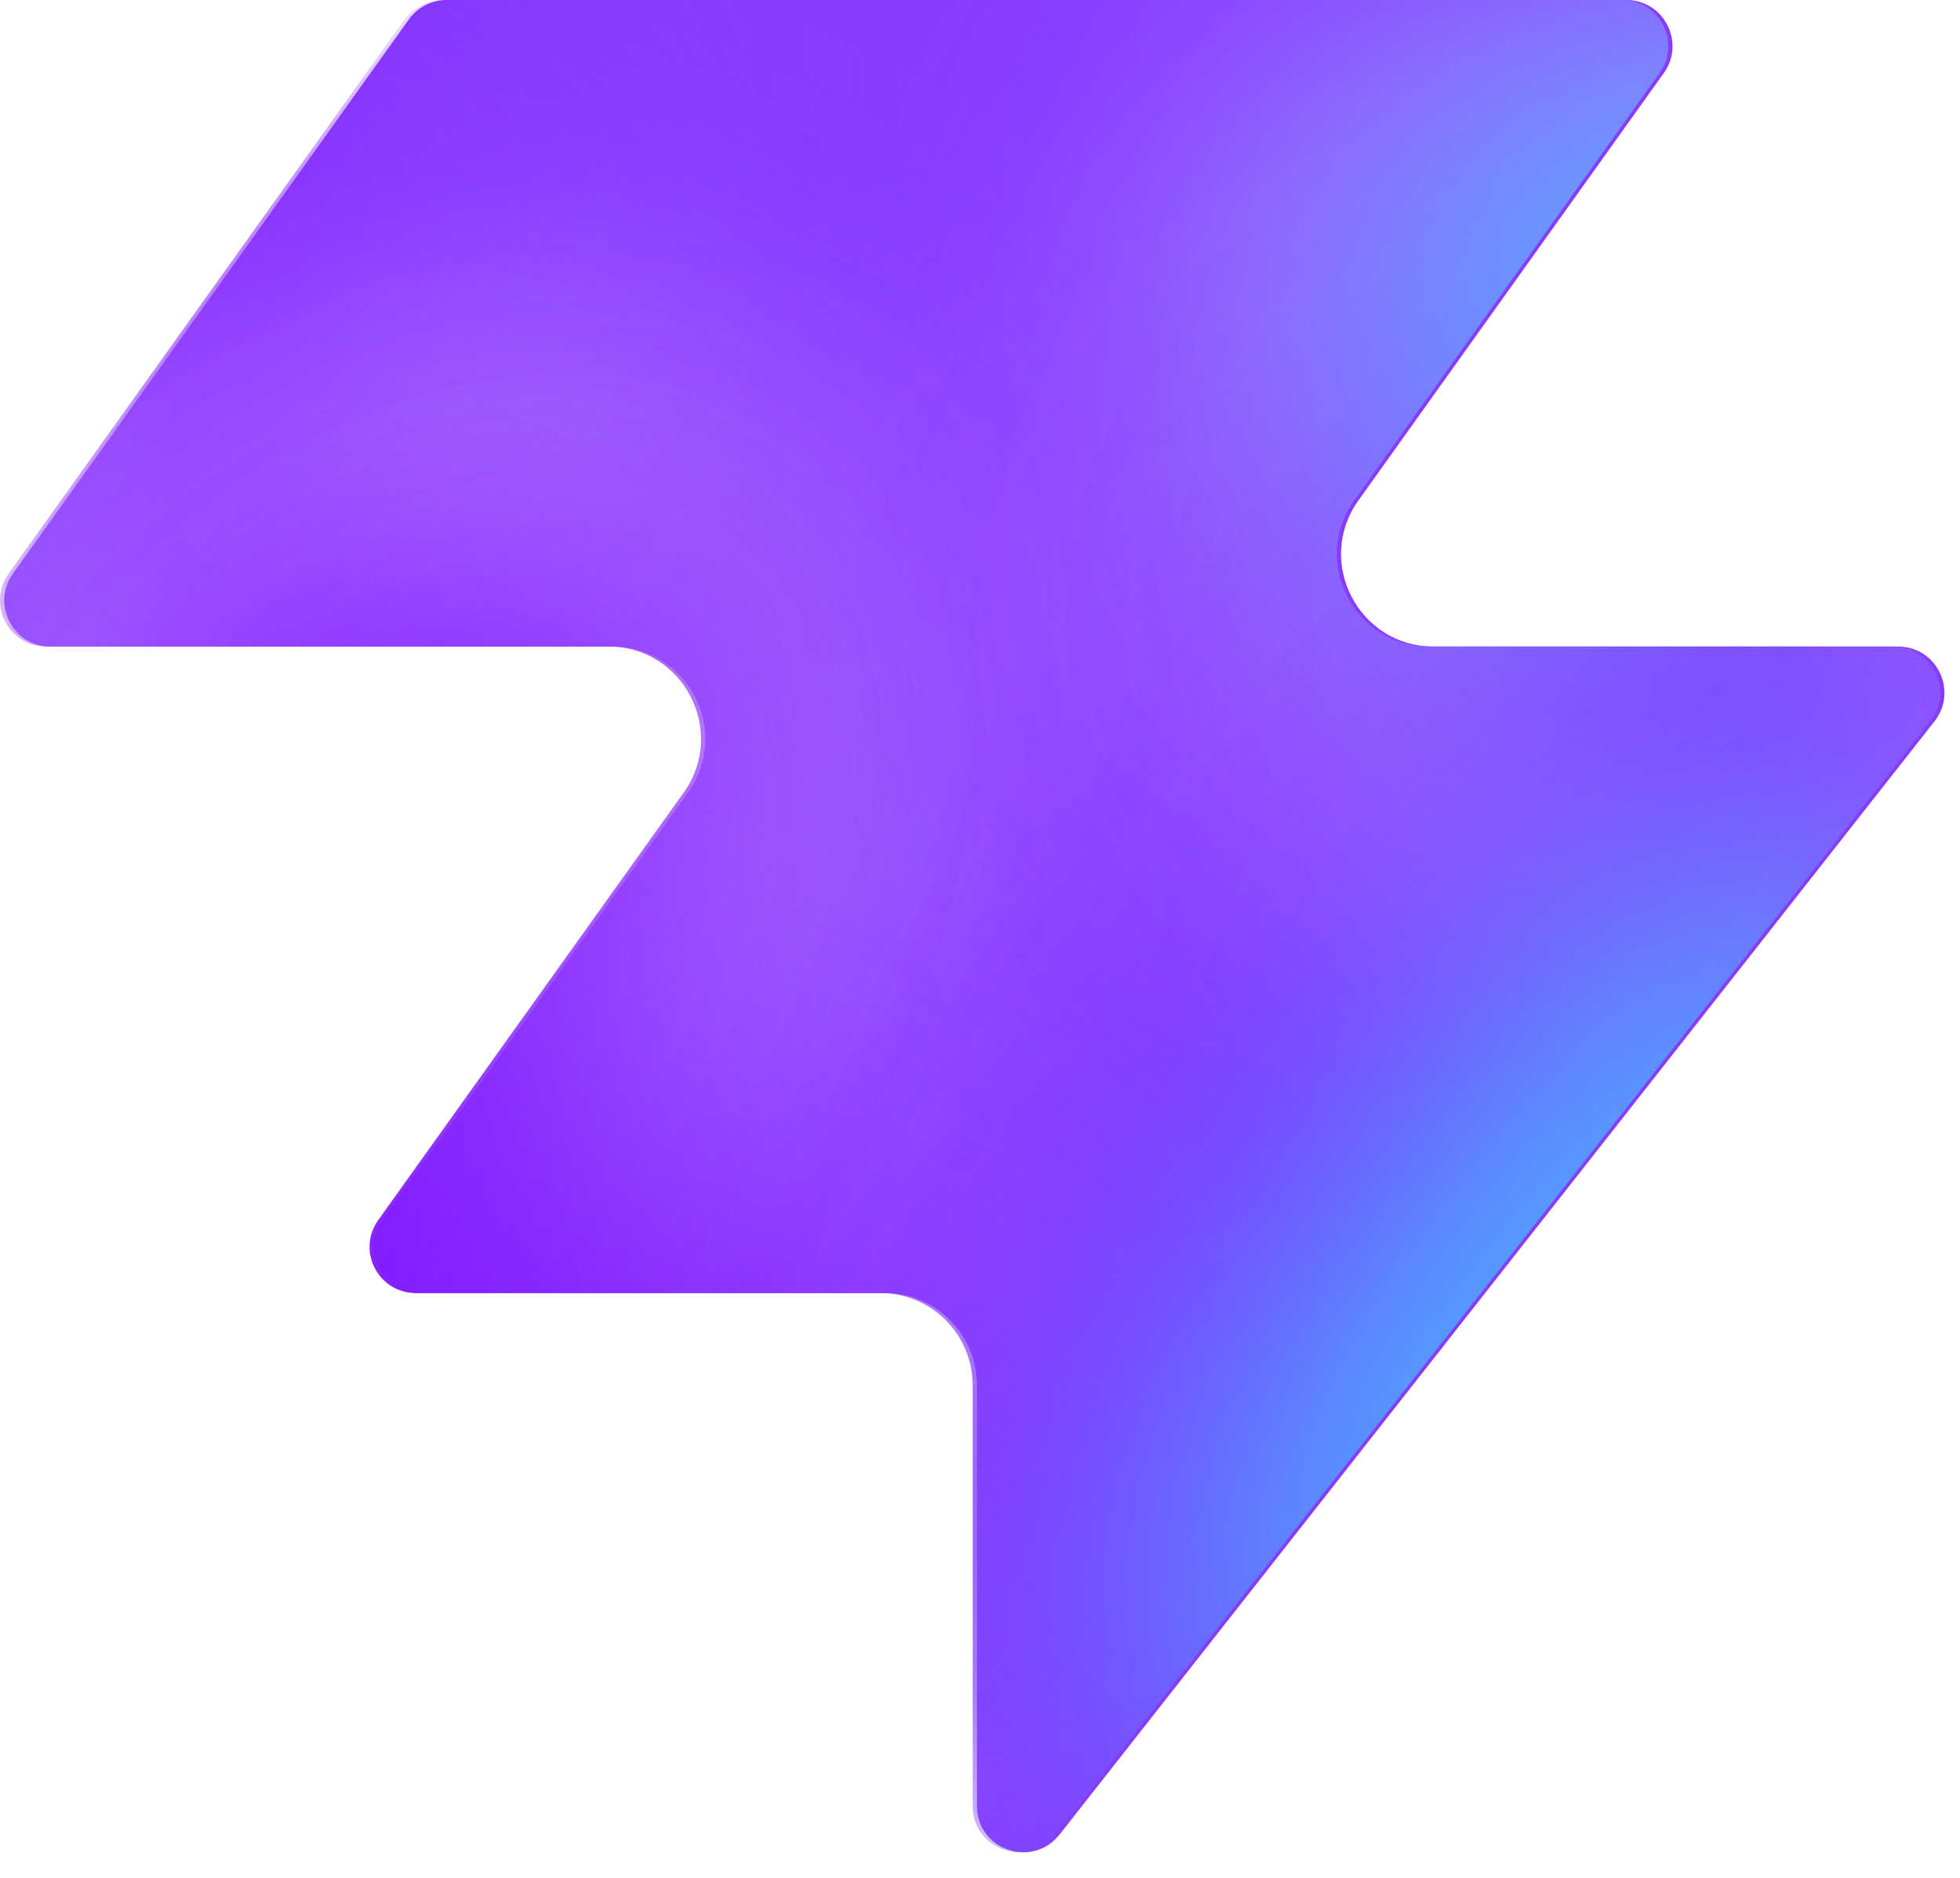
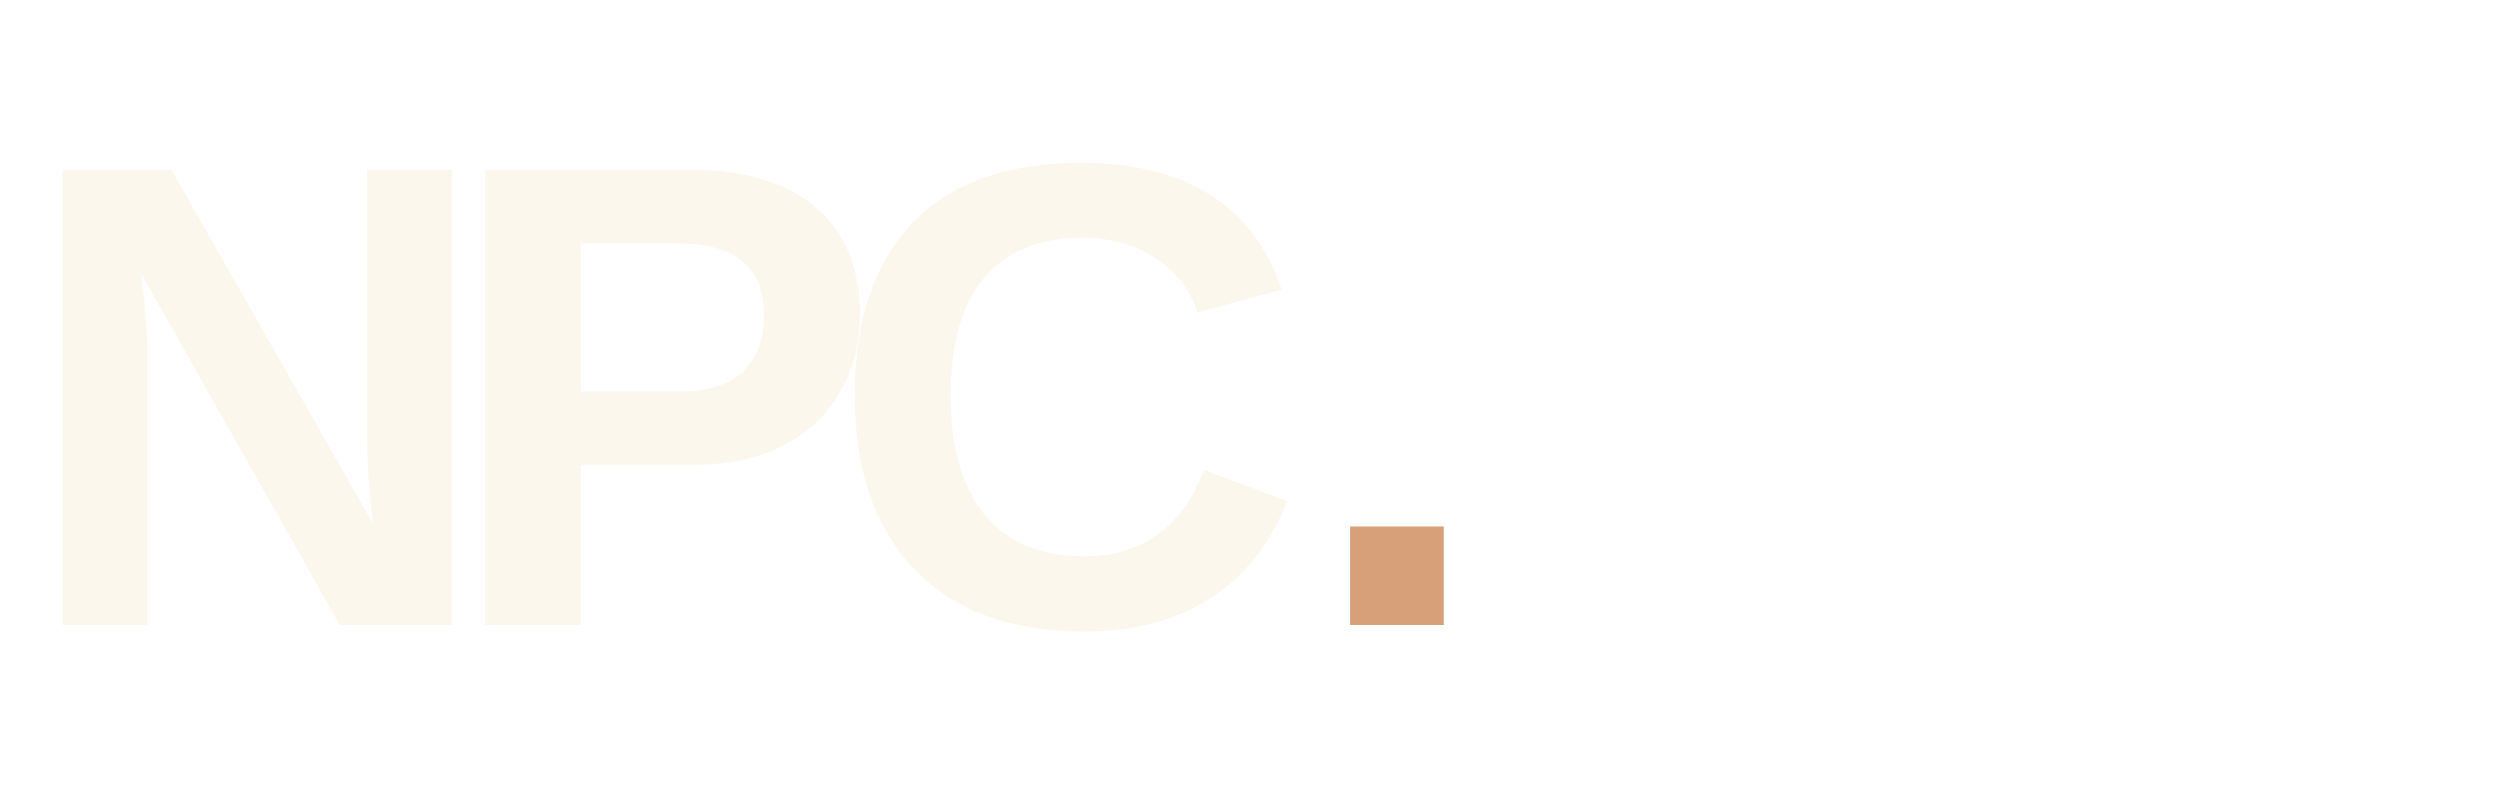
- <svg xmlns="http://www.w3.org/2000/svg" width="48" height="46" fill="none" viewBox="0 0 48 46">
-   <path fill="#863bff" d="M25.946 44.938c-.664.845-2.021.375-2.021-.698V33.937a2.26 2.26 0 0 0-2.262-2.262H10.287c-.92 0-1.456-1.04-.92-1.788l7.48-10.471c1.07-1.497 0-3.578-1.842-3.578H1.237c-.92 0-1.456-1.04-.92-1.788L10.013.474c.214-.297.556-.474.92-.474h28.894c.92 0 1.456 1.04.92 1.788l-7.48 10.471c-1.07 1.498 0 3.579 1.842 3.579h11.377c.943 0 1.473 1.088.89 1.83L25.947 44.94z" style="fill:#863bff;fill:color(display-p3 .525 .23 1);fill-opacity:1" />
-   <mask id="a" width="48" height="46" x="0" y="0" maskUnits="userSpaceOnUse" style="mask-type:alpha">
-     <path fill="#000" d="M25.842 44.938c-.664.844-2.021.375-2.021-.698V33.937a2.26 2.26 0 0 0-2.262-2.262H10.183c-.92 0-1.456-1.04-.92-1.788l7.48-10.471c1.07-1.498 0-3.579-1.842-3.579H1.133c-.92 0-1.456-1.04-.92-1.787L9.91.473c.214-.297.556-.474.92-.474h28.894c.92 0 1.456 1.04.92 1.788l-7.48 10.471c-1.07 1.498 0 3.578 1.842 3.578h11.377c.943 0 1.473 1.088.89 1.832L25.843 44.94z" style="fill:#000;fill-opacity:1" />
-   </mask>
-   <g mask="url(#a)">
-     <g filter="url(#b)">
-       <ellipse cx="5.508" cy="14.704" fill="#ede6ff" rx="5.508" ry="14.704" style="fill:#ede6ff;fill:color(display-p3 .927 .903 1);fill-opacity:1" transform="matrix(.00324 1 1 -.00324 -4.47 31.516)" />
-     </g>
-     <g filter="url(#c)">
-       <ellipse cx="10.399" cy="29.851" fill="#ede6ff" rx="10.399" ry="29.851" style="fill:#ede6ff;fill:color(display-p3 .927 .903 1);fill-opacity:1" transform="matrix(.00324 1 1 -.00324 -39.328 7.883)" />
-     </g>
-     <g filter="url(#d)">
-       <ellipse cx="5.508" cy="30.487" fill="#7e14ff" rx="5.508" ry="30.487" style="fill:#7e14ff;fill:color(display-p3 .492 .077 1);fill-opacity:1" transform="rotate(89.814 -25.913 -14.639)scale(1 -1)" />
-     </g>
-     <g filter="url(#e)">
-       <ellipse cx="5.508" cy="30.599" fill="#7e14ff" rx="5.508" ry="30.599" style="fill:#7e14ff;fill:color(display-p3 .492 .077 1);fill-opacity:1" transform="rotate(89.814 -32.644 -3.334)scale(1 -1)" />
-     </g>
-     <g filter="url(#f)">
-       <ellipse cx="5.508" cy="30.599" fill="#7e14ff" rx="5.508" ry="30.599" style="fill:#7e14ff;fill:color(display-p3 .492 .077 1);fill-opacity:1" transform="matrix(.00324 1 1 -.00324 -34.34 30.47)" />
-     </g>
-     <g filter="url(#g)">
-       <ellipse cx="14.072" cy="22.078" fill="#ede6ff" rx="14.072" ry="22.078" style="fill:#ede6ff;fill:color(display-p3 .927 .903 1);fill-opacity:1" transform="rotate(93.35 24.506 48.493)scale(-1 1)" />
-     </g>
-     <g filter="url(#h)">
-       <ellipse cx="3.47" cy="21.501" fill="#7e14ff" rx="3.47" ry="21.501" style="fill:#7e14ff;fill:color(display-p3 .492 .077 1);fill-opacity:1" transform="rotate(89.009 28.708 47.59)scale(-1 1)" />
-     </g>
-     <g filter="url(#i)">
-       <ellipse cx="3.47" cy="21.501" fill="#7e14ff" rx="3.47" ry="21.501" style="fill:#7e14ff;fill:color(display-p3 .492 .077 1);fill-opacity:1" transform="rotate(89.009 28.708 47.59)scale(-1 1)" />
-     </g>
-     <g filter="url(#j)">
-       <ellipse cx=".387" cy="8.972" fill="#7e14ff" rx="4.407" ry="29.108" style="fill:#7e14ff;fill:color(display-p3 .492 .077 1);fill-opacity:1" transform="rotate(39.51 .387 8.972)" />
-     </g>
-     <g filter="url(#k)">
-       <ellipse cx="47.523" cy="-6.092" fill="#7e14ff" rx="4.407" ry="29.108" style="fill:#7e14ff;fill:color(display-p3 .492 .077 1);fill-opacity:1" transform="rotate(37.892 47.523 -6.092)" />
-     </g>
-     <g filter="url(#l)">
-       <ellipse cx="41.412" cy="6.333" fill="#47bfff" rx="5.971" ry="9.665" style="fill:#47bfff;fill:color(display-p3 .28 .748 1);fill-opacity:1" transform="rotate(37.892 41.412 6.333)" />
-     </g>
-     <g filter="url(#m)">
-       <ellipse cx="-1.879" cy="38.332" fill="#7e14ff" rx="4.407" ry="29.108" style="fill:#7e14ff;fill:color(display-p3 .492 .077 1);fill-opacity:1" transform="rotate(37.892 -1.88 38.332)" />
-     </g>
-     <g filter="url(#n)">
-       <ellipse cx="-1.879" cy="38.332" fill="#7e14ff" rx="4.407" ry="29.108" style="fill:#7e14ff;fill:color(display-p3 .492 .077 1);fill-opacity:1" transform="rotate(37.892 -1.88 38.332)" />
-     </g>
-     <g filter="url(#o)">
-       <ellipse cx="35.651" cy="29.907" fill="#7e14ff" rx="4.407" ry="29.108" style="fill:#7e14ff;fill:color(display-p3 .492 .077 1);fill-opacity:1" transform="rotate(37.892 35.651 29.907)" />
-     </g>
-     <g filter="url(#p)">
-       <ellipse cx="38.418" cy="32.4" fill="#47bfff" rx="5.971" ry="15.297" style="fill:#47bfff;fill:color(display-p3 .28 .748 1);fill-opacity:1" transform="rotate(37.892 38.418 32.4)" />
-     </g>
-   </g>
-   <defs>
-     <filter id="b" width="60.045" height="41.654" x="-19.77" y="16.149" color-interpolation-filters="sRGB" filterUnits="userSpaceOnUse">
-       <feFlood flood-opacity="0" result="BackgroundImageFix" />
-       <feBlend in="SourceGraphic" in2="BackgroundImageFix" result="shape" />
-       <feGaussianBlur result="effect1_foregroundBlur_2002_17158" stdDeviation="7.659" />
-     </filter>
-     <filter id="c" width="90.34" height="51.437" x="-54.613" y="-7.533" color-interpolation-filters="sRGB" filterUnits="userSpaceOnUse">
-       <feFlood flood-opacity="0" result="BackgroundImageFix" />
-       <feBlend in="SourceGraphic" in2="BackgroundImageFix" result="shape" />
-       <feGaussianBlur result="effect1_foregroundBlur_2002_17158" stdDeviation="7.659" />
-     </filter>
-     <filter id="d" width="79.355" height="29.4" x="-49.64" y="2.03" color-interpolation-filters="sRGB" filterUnits="userSpaceOnUse">
-       <feFlood flood-opacity="0" result="BackgroundImageFix" />
-       <feBlend in="SourceGraphic" in2="BackgroundImageFix" result="shape" />
-       <feGaussianBlur result="effect1_foregroundBlur_2002_17158" stdDeviation="4.596" />
-     </filter>
-     <filter id="e" width="79.579" height="29.4" x="-45.045" y="20.029" color-interpolation-filters="sRGB" filterUnits="userSpaceOnUse">
-       <feFlood flood-opacity="0" result="BackgroundImageFix" />
-       <feBlend in="SourceGraphic" in2="BackgroundImageFix" result="shape" />
-       <feGaussianBlur result="effect1_foregroundBlur_2002_17158" stdDeviation="4.596" />
-     </filter>
-     <filter id="f" width="79.579" height="29.4" x="-43.513" y="21.178" color-interpolation-filters="sRGB" filterUnits="userSpaceOnUse">
-       <feFlood flood-opacity="0" result="BackgroundImageFix" />
-       <feBlend in="SourceGraphic" in2="BackgroundImageFix" result="shape" />
-       <feGaussianBlur result="effect1_foregroundBlur_2002_17158" stdDeviation="4.596" />
-     </filter>
-     <filter id="g" width="74.749" height="58.852" x="15.756" y="-17.901" color-interpolation-filters="sRGB" filterUnits="userSpaceOnUse">
-       <feFlood flood-opacity="0" result="BackgroundImageFix" />
-       <feBlend in="SourceGraphic" in2="BackgroundImageFix" result="shape" />
-       <feGaussianBlur result="effect1_foregroundBlur_2002_17158" stdDeviation="7.659" />
-     </filter>
-     <filter id="h" width="61.377" height="25.362" x="23.548" y="2.284" color-interpolation-filters="sRGB" filterUnits="userSpaceOnUse">
-       <feFlood flood-opacity="0" result="BackgroundImageFix" />
-       <feBlend in="SourceGraphic" in2="BackgroundImageFix" result="shape" />
-       <feGaussianBlur result="effect1_foregroundBlur_2002_17158" stdDeviation="4.596" />
-     </filter>
-     <filter id="i" width="61.377" height="25.362" x="23.548" y="2.284" color-interpolation-filters="sRGB" filterUnits="userSpaceOnUse">
-       <feFlood flood-opacity="0" result="BackgroundImageFix" />
-       <feBlend in="SourceGraphic" in2="BackgroundImageFix" result="shape" />
-       <feGaussianBlur result="effect1_foregroundBlur_2002_17158" stdDeviation="4.596" />
-     </filter>
-     <filter id="j" width="56.045" height="63.649" x="-27.636" y="-22.853" color-interpolation-filters="sRGB" filterUnits="userSpaceOnUse">
-       <feFlood flood-opacity="0" result="BackgroundImageFix" />
-       <feBlend in="SourceGraphic" in2="BackgroundImageFix" result="shape" />
-       <feGaussianBlur result="effect1_foregroundBlur_2002_17158" stdDeviation="4.596" />
-     </filter>
-     <filter id="k" width="54.814" height="64.646" x="20.116" y="-38.415" color-interpolation-filters="sRGB" filterUnits="userSpaceOnUse">
-       <feFlood flood-opacity="0" result="BackgroundImageFix" />
-       <feBlend in="SourceGraphic" in2="BackgroundImageFix" result="shape" />
-       <feGaussianBlur result="effect1_foregroundBlur_2002_17158" stdDeviation="4.596" />
-     </filter>
-     <filter id="l" width="33.541" height="35.313" x="24.641" y="-11.323" color-interpolation-filters="sRGB" filterUnits="userSpaceOnUse">
-       <feFlood flood-opacity="0" result="BackgroundImageFix" />
-       <feBlend in="SourceGraphic" in2="BackgroundImageFix" result="shape" />
-       <feGaussianBlur result="effect1_foregroundBlur_2002_17158" stdDeviation="4.596" />
-     </filter>
-     <filter id="m" width="54.814" height="64.646" x="-29.286" y="6.009" color-interpolation-filters="sRGB" filterUnits="userSpaceOnUse">
-       <feFlood flood-opacity="0" result="BackgroundImageFix" />
-       <feBlend in="SourceGraphic" in2="BackgroundImageFix" result="shape" />
-       <feGaussianBlur result="effect1_foregroundBlur_2002_17158" stdDeviation="4.596" />
-     </filter>
-     <filter id="n" width="54.814" height="64.646" x="-29.286" y="6.009" color-interpolation-filters="sRGB" filterUnits="userSpaceOnUse">
-       <feFlood flood-opacity="0" result="BackgroundImageFix" />
-       <feBlend in="SourceGraphic" in2="BackgroundImageFix" result="shape" />
-       <feGaussianBlur result="effect1_foregroundBlur_2002_17158" stdDeviation="4.596" />
-     </filter>
-     <filter id="o" width="54.814" height="64.646" x="8.244" y="-2.416" color-interpolation-filters="sRGB" filterUnits="userSpaceOnUse">
-       <feFlood flood-opacity="0" result="BackgroundImageFix" />
-       <feBlend in="SourceGraphic" in2="BackgroundImageFix" result="shape" />
-       <feGaussianBlur result="effect1_foregroundBlur_2002_17158" stdDeviation="4.596" />
-     </filter>
-     <filter id="p" width="39.409" height="43.623" x="18.713" y="10.588" color-interpolation-filters="sRGB" filterUnits="userSpaceOnUse">
-       <feFlood flood-opacity="0" result="BackgroundImageFix" />
-       <feBlend in="SourceGraphic" in2="BackgroundImageFix" result="shape" />
-       <feGaussianBlur result="effect1_foregroundBlur_2002_17158" stdDeviation="4.596" />
-     </filter>
-   </defs>
+ <svg xmlns="http://www.w3.org/2000/svg" width="136" height="44" viewBox="0 0 136 44">
+   <text x="1" y="34" fill="#fbf7ed" font-family="Arial, Helvetica, sans-serif" font-size="36" font-weight="800" letter-spacing="-3">NPC<tspan fill="#d7a078">.</tspan>
+   </text>
</svg>
